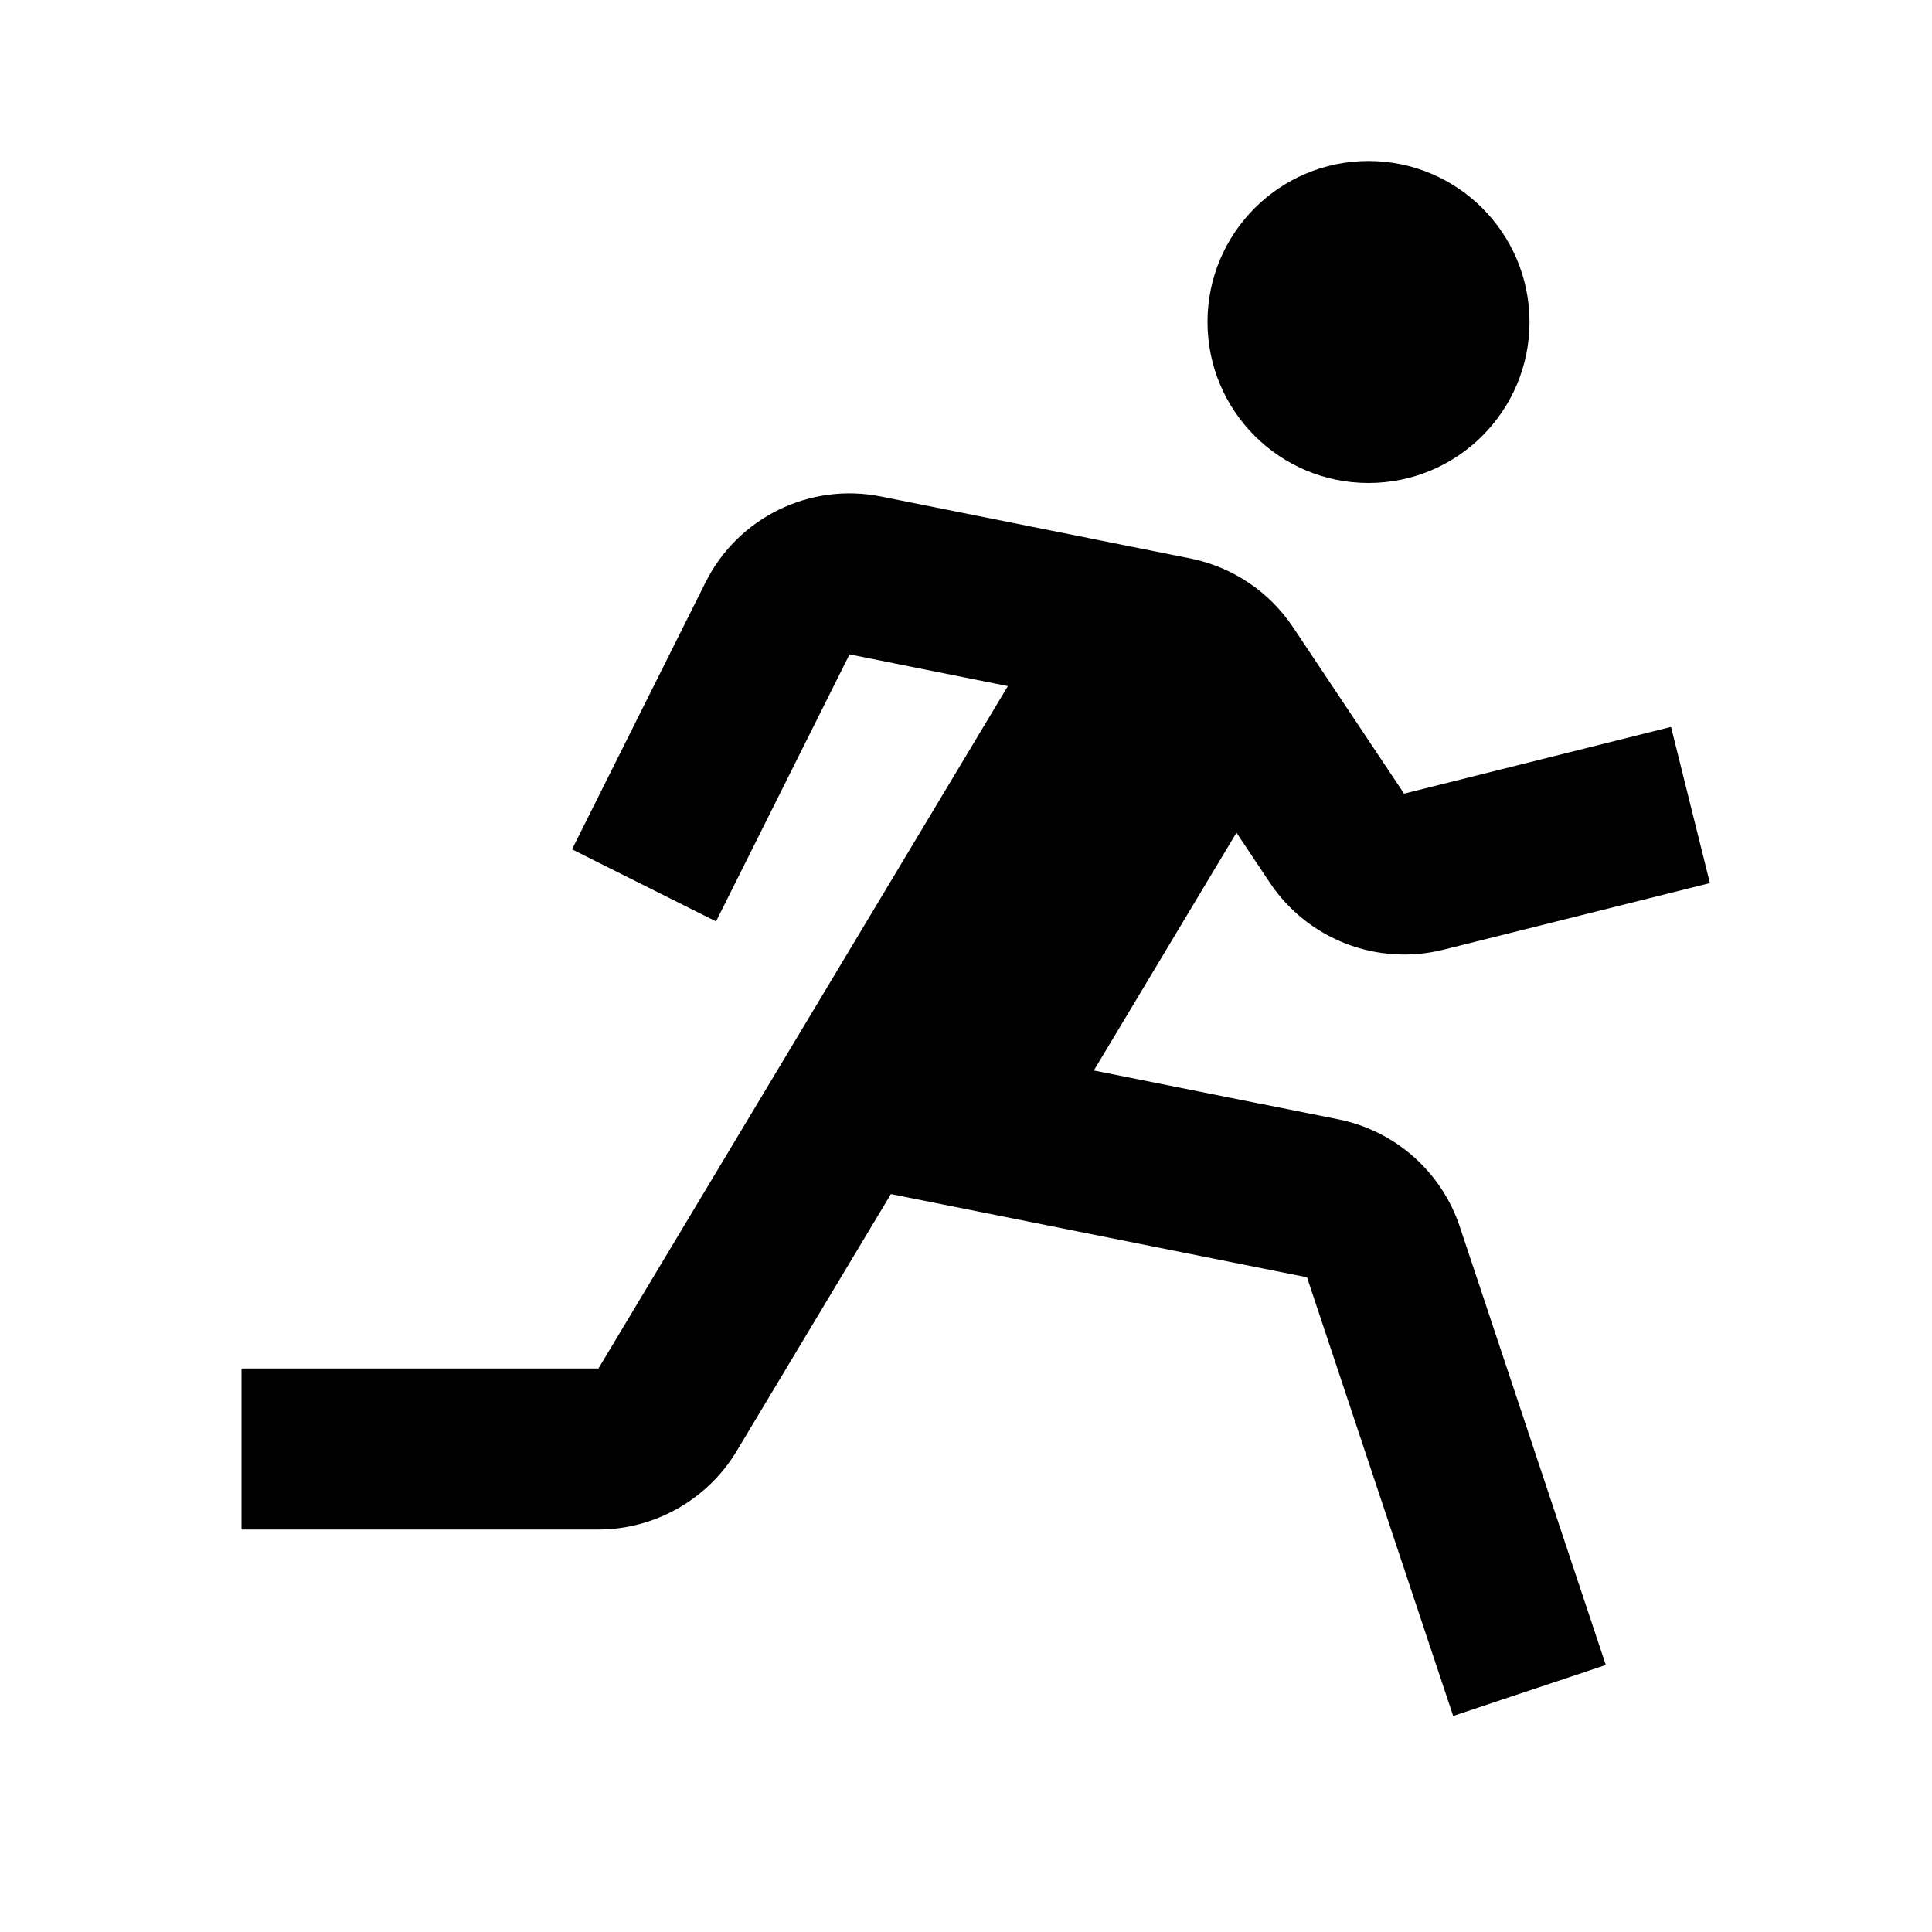
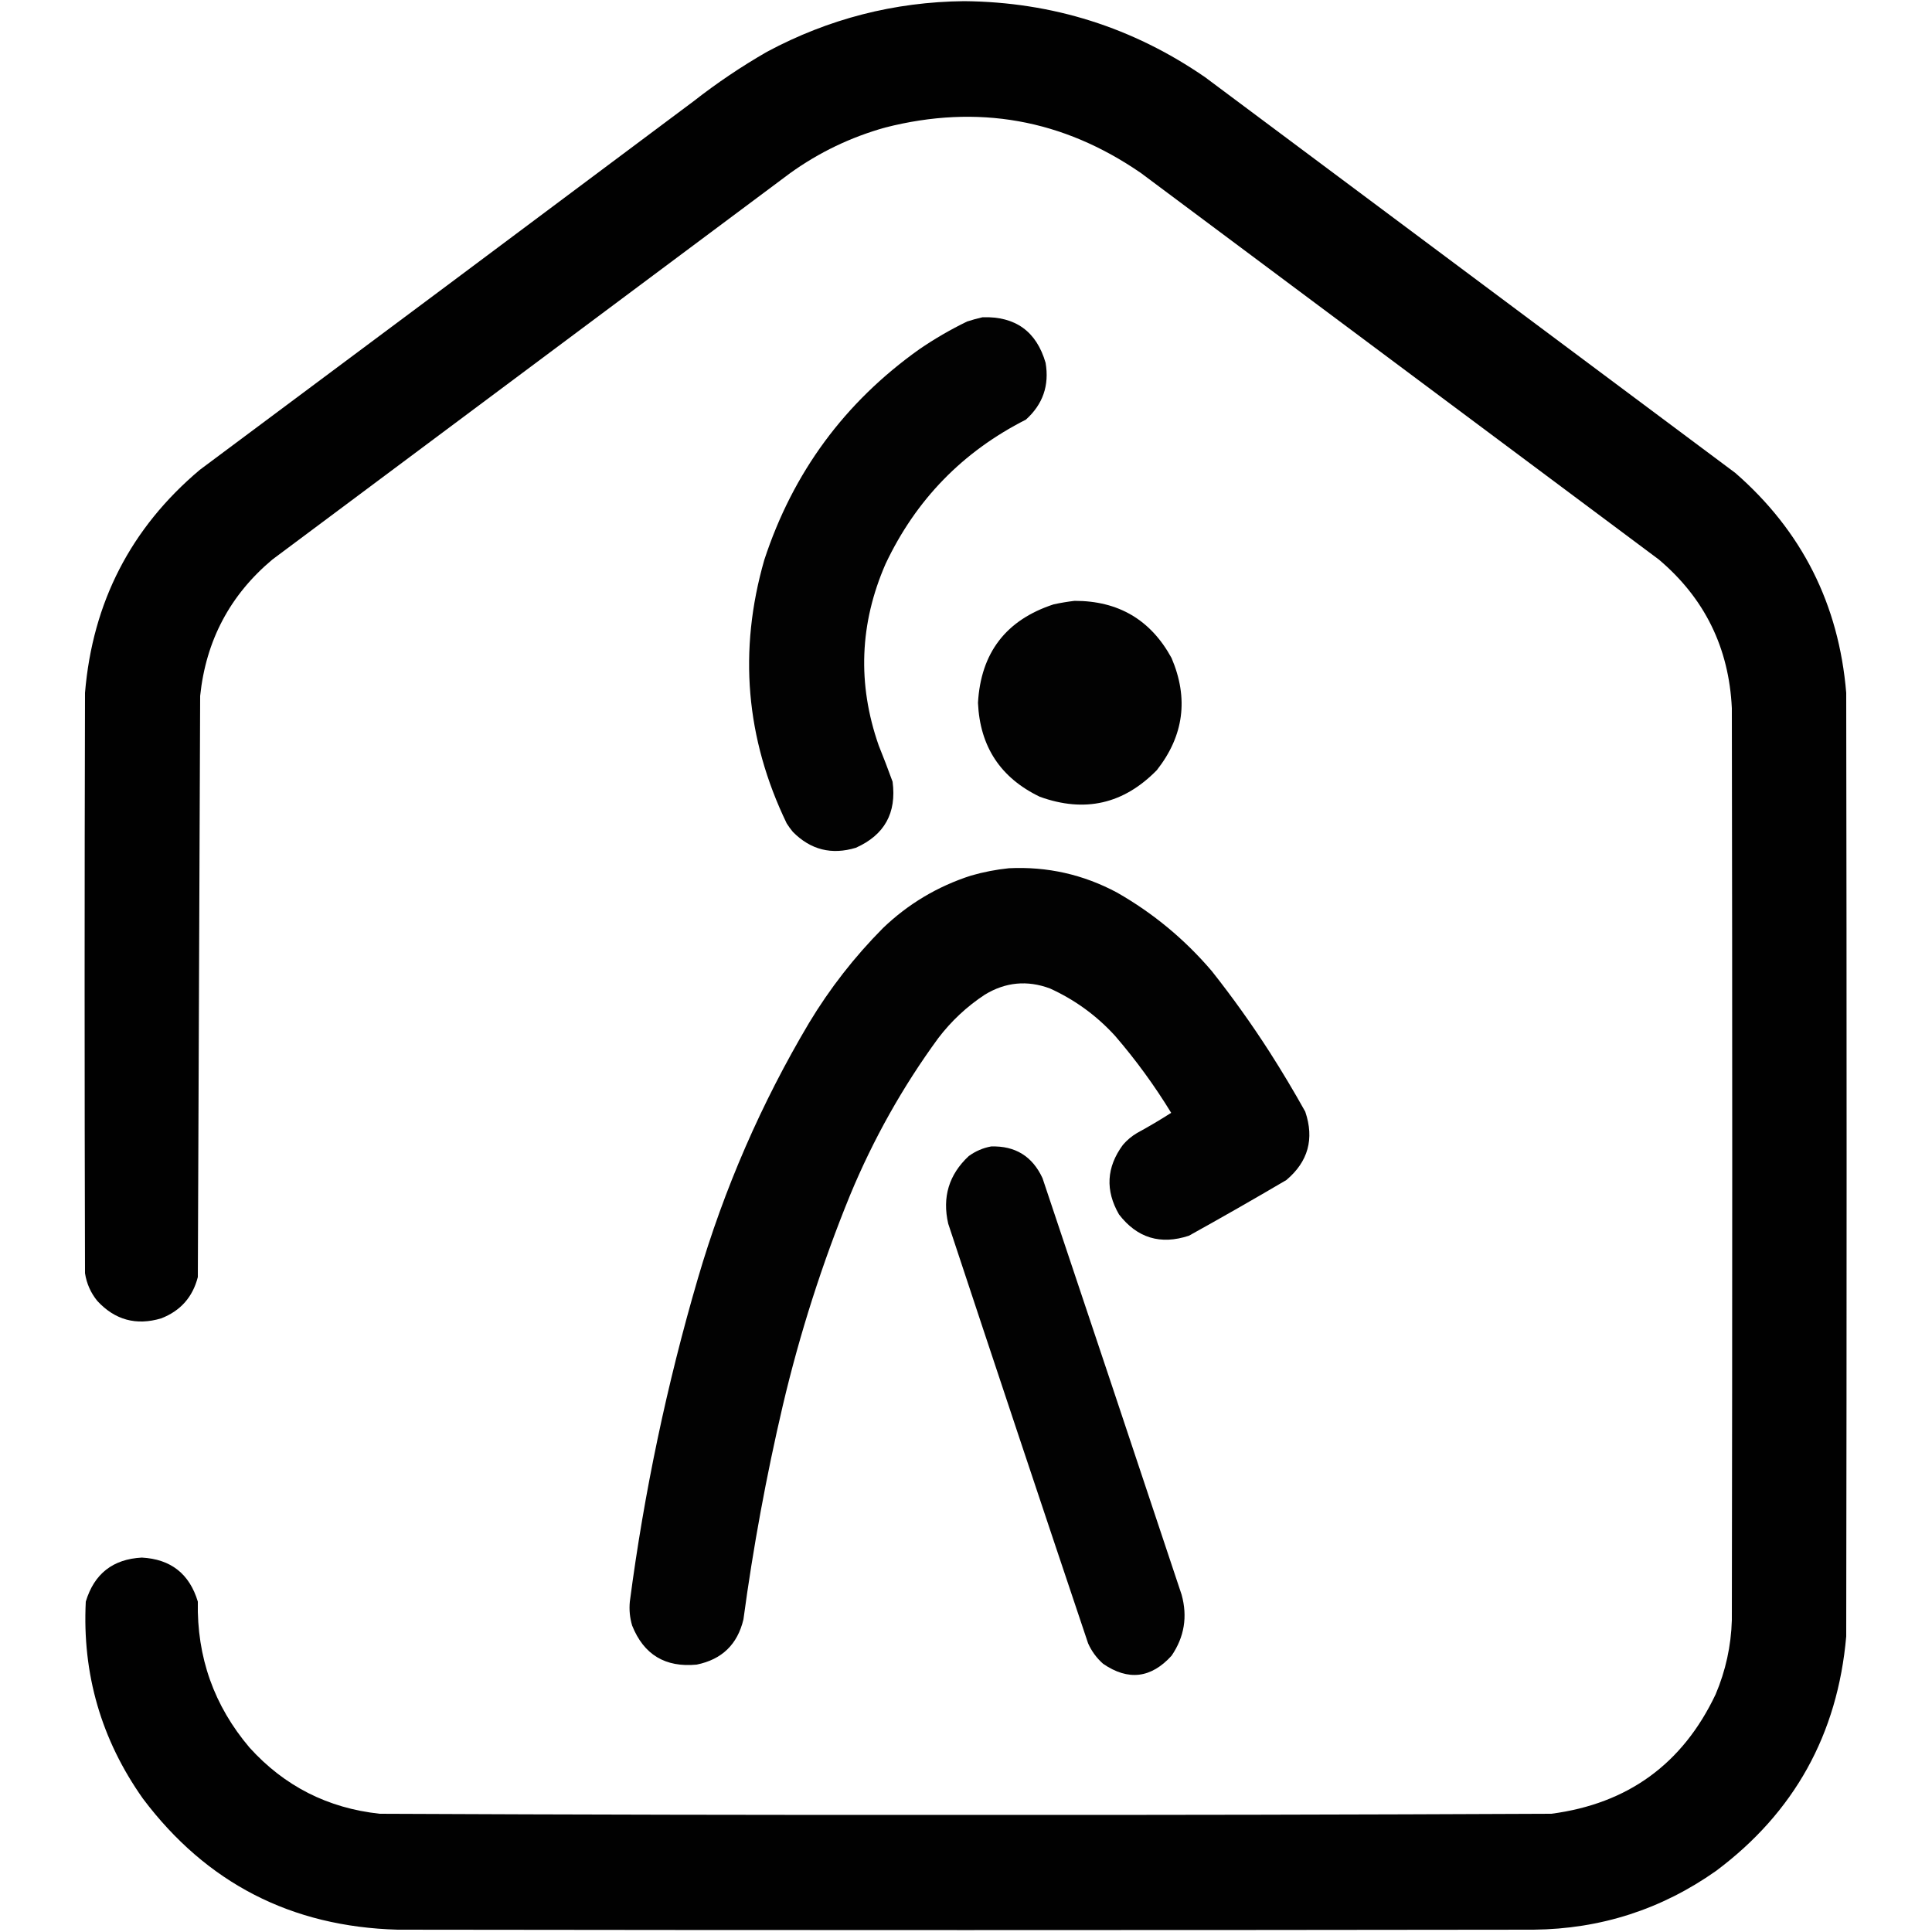
- <svg xmlns="http://www.w3.org/2000/svg" width="24px" height="24px" viewBox="0 0 24 24">
-   <circle cx="17" cy="4" r="2" />
-   <path d="M15.777 10.969a2.007 2.007 0 0 0 2.148.83l3.316-.829-.483-1.94-3.316.829-1.379-2.067a2.01 2.01 0 0 0-1.272-.854l-3.846-.77a1.998 1.998 0 0 0-2.181 1.067l-1.658 3.316 1.789.895 1.658-3.317 1.967.394L7.434 17H3v2h4.434c.698 0 1.355-.372 1.715-.971l1.918-3.196 5.169 1.034 1.816 5.449 1.896-.633-1.815-5.448a2.007 2.007 0 0 0-1.506-1.33l-3.039-.607 1.772-2.954.417.625z" />
+ <svg xmlns="http://www.w3.org/2000/svg" version="1.1" width="2500px" height="2500px" viewBox="0 0 2500 2500" style="shape-rendering:geometricPrecision; text-rendering:geometricPrecision; image-rendering:optimizeQuality; fill-rule:evenodd; clip-rule:evenodd">
+   <g>
+     <path style="opacity:0.994" fill="#000000" d="M 1247.5,1.5 C 1361.81,2.551 1465.81,35.384 1559.5,100C 1788.17,270.667 2016.83,441.333 2245.5,612C 2331.61,687.057 2379.45,781.89 2389,896.5C 2389.67,1303.5 2389.67,1710.5 2389,2117.5C 2377.91,2244.23 2321.74,2345.39 2220.5,2421C 2149.91,2470.75 2071.25,2496.08 1984.5,2497C 1494.5,2497.67 1004.5,2497.67 514.5,2497C 376.993,2493.17 267.159,2436.67 185,2327.5C 130.991,2251.15 106.325,2166.15 111,2072.5C 121.82,2036.51 145.987,2017.51 183.5,2015.5C 221.022,2017.52 245.188,2036.52 256,2072.5C 254.579,2144.25 276.912,2207.25 323,2261.5C 368.13,2311.32 424.296,2339.82 491.5,2347C 744.155,2348.16 996.822,2348.66 1249.5,2348.5C 1502.18,2348.66 1754.85,2348.16 2007.5,2347C 2106.48,2333.99 2177.32,2282.49 2220,2192.5C 2233,2161.84 2240,2129.84 2241,2096.5C 2241.67,1703.17 2241.67,1309.83 2241,916.5C 2237.33,838.329 2205.83,774.163 2146.5,724C 1923.17,557.333 1699.83,390.667 1476.5,224C 1375.32,154.19 1264.98,134.523 1145.5,165C 1100.88,177.478 1059.88,197.145 1022.5,224C 799.167,390.667 575.833,557.333 352.5,724C 297.656,769.957 266.49,828.79 259,900.5C 258.01,1151.19 257.01,1401.86 256,1652.5C 249.361,1678.47 233.528,1696.31 208.5,1706C 176.279,1715.57 148.779,1708.07 126,1683.5C 117.421,1673 112.087,1661 110,1647.5C 109.333,1397.17 109.333,1146.83 110,896.5C 119.801,779.387 169.301,683.221 258.5,608C 471.679,449.244 684.679,290.244 897.5,131C 927.613,107.437 959.28,86.104 992.5,67C 1072.25,24.313 1157.25,2.479 1247.5,1.5 Z" />
+   </g>
+   <g>
+     <path style="opacity:0.991" fill="#000000" d="M 1271.5,410.5 C 1314.04,409.242 1341.21,428.908 1353,469.5C 1357.97,498.718 1349.47,523.218 1327.5,543C 1245.72,584.444 1185.22,646.611 1146,729.5C 1112.27,806.713 1109.27,885.047 1137,964.5C 1143.28,980.066 1149.28,995.733 1155,1011.5C 1160.35,1051.98 1144.52,1080.48 1107.5,1097C 1076.13,1106.53 1048.96,1099.7 1026,1076.5C 1023.09,1073.01 1020.42,1069.34 1018,1065.5C 964.931,955.536 955.264,841.869 989,724.5C 1026.03,611.565 1092.86,520.732 1189.5,452C 1209.18,438.485 1229.85,426.485 1251.5,416C 1258.21,413.826 1264.87,411.993 1271.5,410.5 Z" />
+   </g>
+   <g>
+     <path style="opacity:0.991" fill="#000000" d="M 1390.5,777.5 C 1447.22,777.426 1489.05,802.093 1516,851.5C 1538.26,903.698 1531.92,952.031 1497,996.5C 1454.05,1040.49 1403.55,1051.99 1345.5,1031C 1294.69,1006.57 1268.02,966.073 1265.5,909.5C 1269.18,844.615 1301.84,802.115 1363.5,782C 1372.57,780.043 1381.57,778.543 1390.5,777.5 Z" />
+   </g>
+   <g>
+     <path style="opacity:0.991" fill="#000000" d="M 1305.5,1123.5 C 1355.09,1121.07 1401.76,1131.57 1445.5,1155C 1492.12,1181.6 1532.95,1215.43 1568,1256.5C 1594.72,1290.27 1619.72,1325.27 1643,1361.5C 1659.09,1386.67 1674.42,1412.34 1689,1438.5C 1700.93,1473.69 1692.77,1503.19 1664.5,1527C 1622.83,1551.51 1580.83,1575.51 1538.5,1599C 1501.68,1611.17 1471.52,1602 1448,1571.5C 1430.05,1540.39 1431.72,1510.39 1453,1481.5C 1458.33,1475.26 1464.5,1470.1 1471.5,1466C 1486.52,1457.83 1501.19,1449.16 1515.5,1440C 1494.05,1404.88 1469.89,1371.72 1443,1340.5C 1419.01,1314.17 1390.85,1293.67 1358.5,1279C 1329.2,1268.16 1301.2,1270.82 1274.5,1287C 1251.16,1302.33 1231,1321.17 1214,1343.5C 1168.08,1406.31 1130.08,1473.98 1100,1546.5C 1063.91,1634.84 1034.91,1725.51 1013,1818.5C 991.581,1910.01 974.581,2002.35 962,2095.5C 954.304,2127.86 934.138,2147.36 901.5,2154C 860.835,2157.93 833.002,2141.1 818,2103.5C 814.971,2093.36 813.971,2083.03 815,2072.5C 833.591,1930.88 862.924,1791.54 903,1654.5C 937.114,1537.96 985.114,1427.62 1047,1323.5C 1073.87,1278.94 1105.7,1238.11 1142.5,1201C 1175.13,1169.67 1213.13,1147 1256.5,1133C 1272.7,1128.36 1289.03,1125.19 1305.5,1123.5 Z" />
+   </g>
+   <g>
+     <path style="opacity:0.989" fill="#000000" d="M 1282.5,1483.5 C 1313.71,1482.55 1335.87,1496.21 1349,1524.5C 1409.2,1704.09 1469.2,1883.76 1529,2063.5C 1536.87,2091.94 1532.54,2118.28 1516,2142.5C 1489.46,2171.71 1459.96,2175.21 1427.5,2153C 1419.07,2145.57 1412.57,2136.74 1408,2126.5C 1347.27,1945.64 1286.93,1764.64 1227,1583.5C 1219.06,1549.08 1227.89,1519.91 1253.5,1496C 1262.3,1489.59 1271.97,1485.43 1282.5,1483.5 Z" />
+   </g>
</svg>
